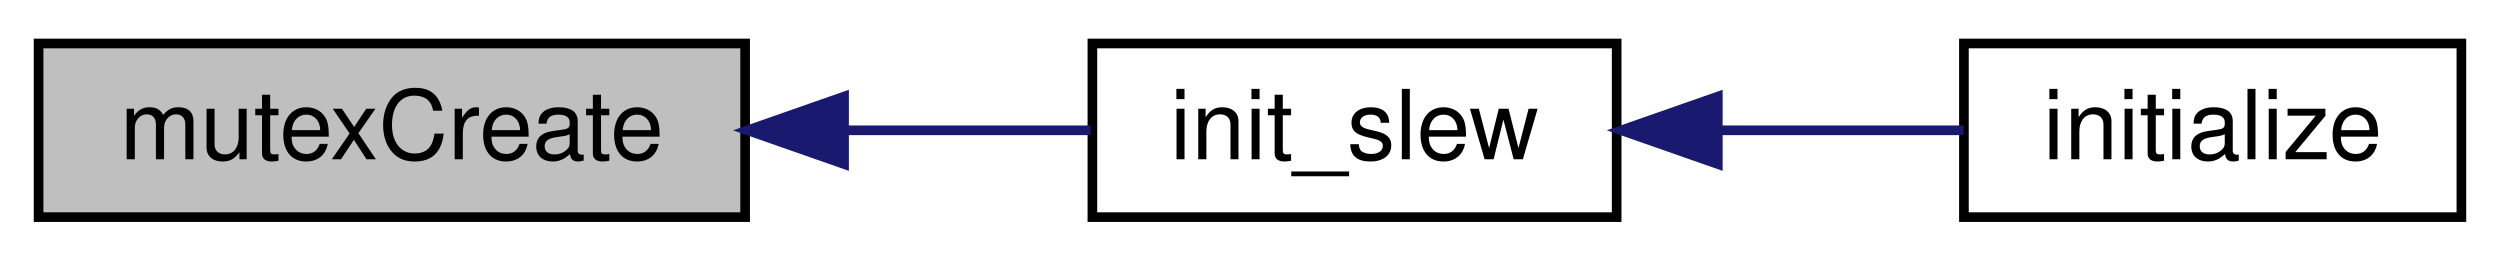
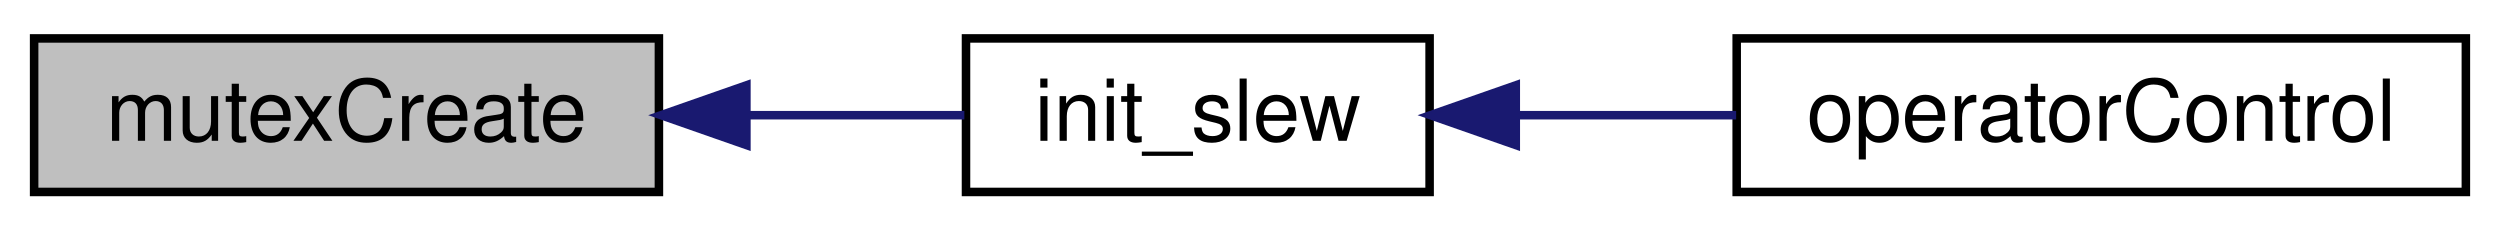
- <svg xmlns="http://www.w3.org/2000/svg" xmlns:xlink="http://www.w3.org/1999/xlink" width="259pt" height="27pt" viewBox="0.00 0.00 259.17 27.00">
+ <svg xmlns="http://www.w3.org/2000/svg" xmlns:xlink="http://www.w3.org/1999/xlink" width="293pt" height="27pt" viewBox="0.00 0.00 293.08 27.00">
  <g id="graph0" class="graph" transform="scale(1 1) rotate(0) translate(4 23)">
    <g id="node1" class="node">
      <polygon fill="#bfbfbf" stroke="#000000" points="0,-.5 0,-18.5 73.246,-18.5 73.246,-.5 0,-.5" />
      <text text-anchor="middle" x="36.623" y="-6.5" font-family="Helvetica,sans-Serif" font-size="10.00" fill="#000000">mutexCreate</text>
    </g>
    <g id="node2" class="node">
      <g id="a_node2">
        <a xlink:href="slew_8c.html#a321758941d88b75783955c819bb75005" target="_top" xlink:title="Initializes the slew rate controller. ">
          <polygon fill="none" stroke="#000000" points="109.246,-.5 109.246,-18.5 163.596,-18.5 163.596,-.5 109.246,-.5" />
          <text text-anchor="middle" x="136.421" y="-6.5" font-family="Helvetica,sans-Serif" font-size="10.00" fill="#000000">init_slew</text>
        </a>
      </g>
    </g>
    <g id="edge1" class="edge">
      <path fill="none" stroke="#191970" d="M83.615,-9.5C92.332,-9.5 101.168,-9.5 109.054,-9.5" />
      <polygon fill="#191970" stroke="#191970" points="83.501,-6 73.501,-9.5 83.501,-13 83.501,-6" />
    </g>
    <g id="node3" class="node">
      <g id="a_node3">
-         <a xlink:href="init_8c.html#a25a40b6614565f755233080a384c35f1" target="_top" xlink:title="initialize">
-           <polygon fill="none" stroke="#000000" points="199.596,-.5 199.596,-18.5 251.167,-18.5 251.167,-.5 199.596,-.5" />
-           <text text-anchor="middle" x="225.381" y="-6.5" font-family="Helvetica,sans-Serif" font-size="10.00" fill="#000000">initialize</text>
+         <a xlink:href="opcontrol_8c.html#ac71a94af413917f27d108e95c4d6f6a7" target="_top" xlink:title="operatorControl">
+           <polygon fill="none" stroke="#000000" points="199.596,-.5 199.596,-18.5 285.078,-18.5 285.078,-.5 199.596,-.5" />
+           <text text-anchor="middle" x="242.337" y="-6.5" font-family="Helvetica,sans-Serif" font-size="10.00" fill="#000000">operatorControl</text>
        </a>
      </g>
    </g>
    <g id="edge2" class="edge">
-       <path fill="none" stroke="#191970" d="M174.24,-9.5C182.777,-9.5 191.649,-9.5 199.559,-9.5" />
-       <polygon fill="#191970" stroke="#191970" points="174.081,-6 164.081,-9.5 174.081,-13 174.081,-6" />
+       <path fill="none" stroke="#191970" d="M173.852,-9.5C182.16,-9.5 191.027,-9.5 199.531,-9.5" />
+       <polygon fill="#191970" stroke="#191970" points="173.697,-6 163.697,-9.5 173.697,-13 173.697,-6" />
    </g>
  </g>
</svg>
